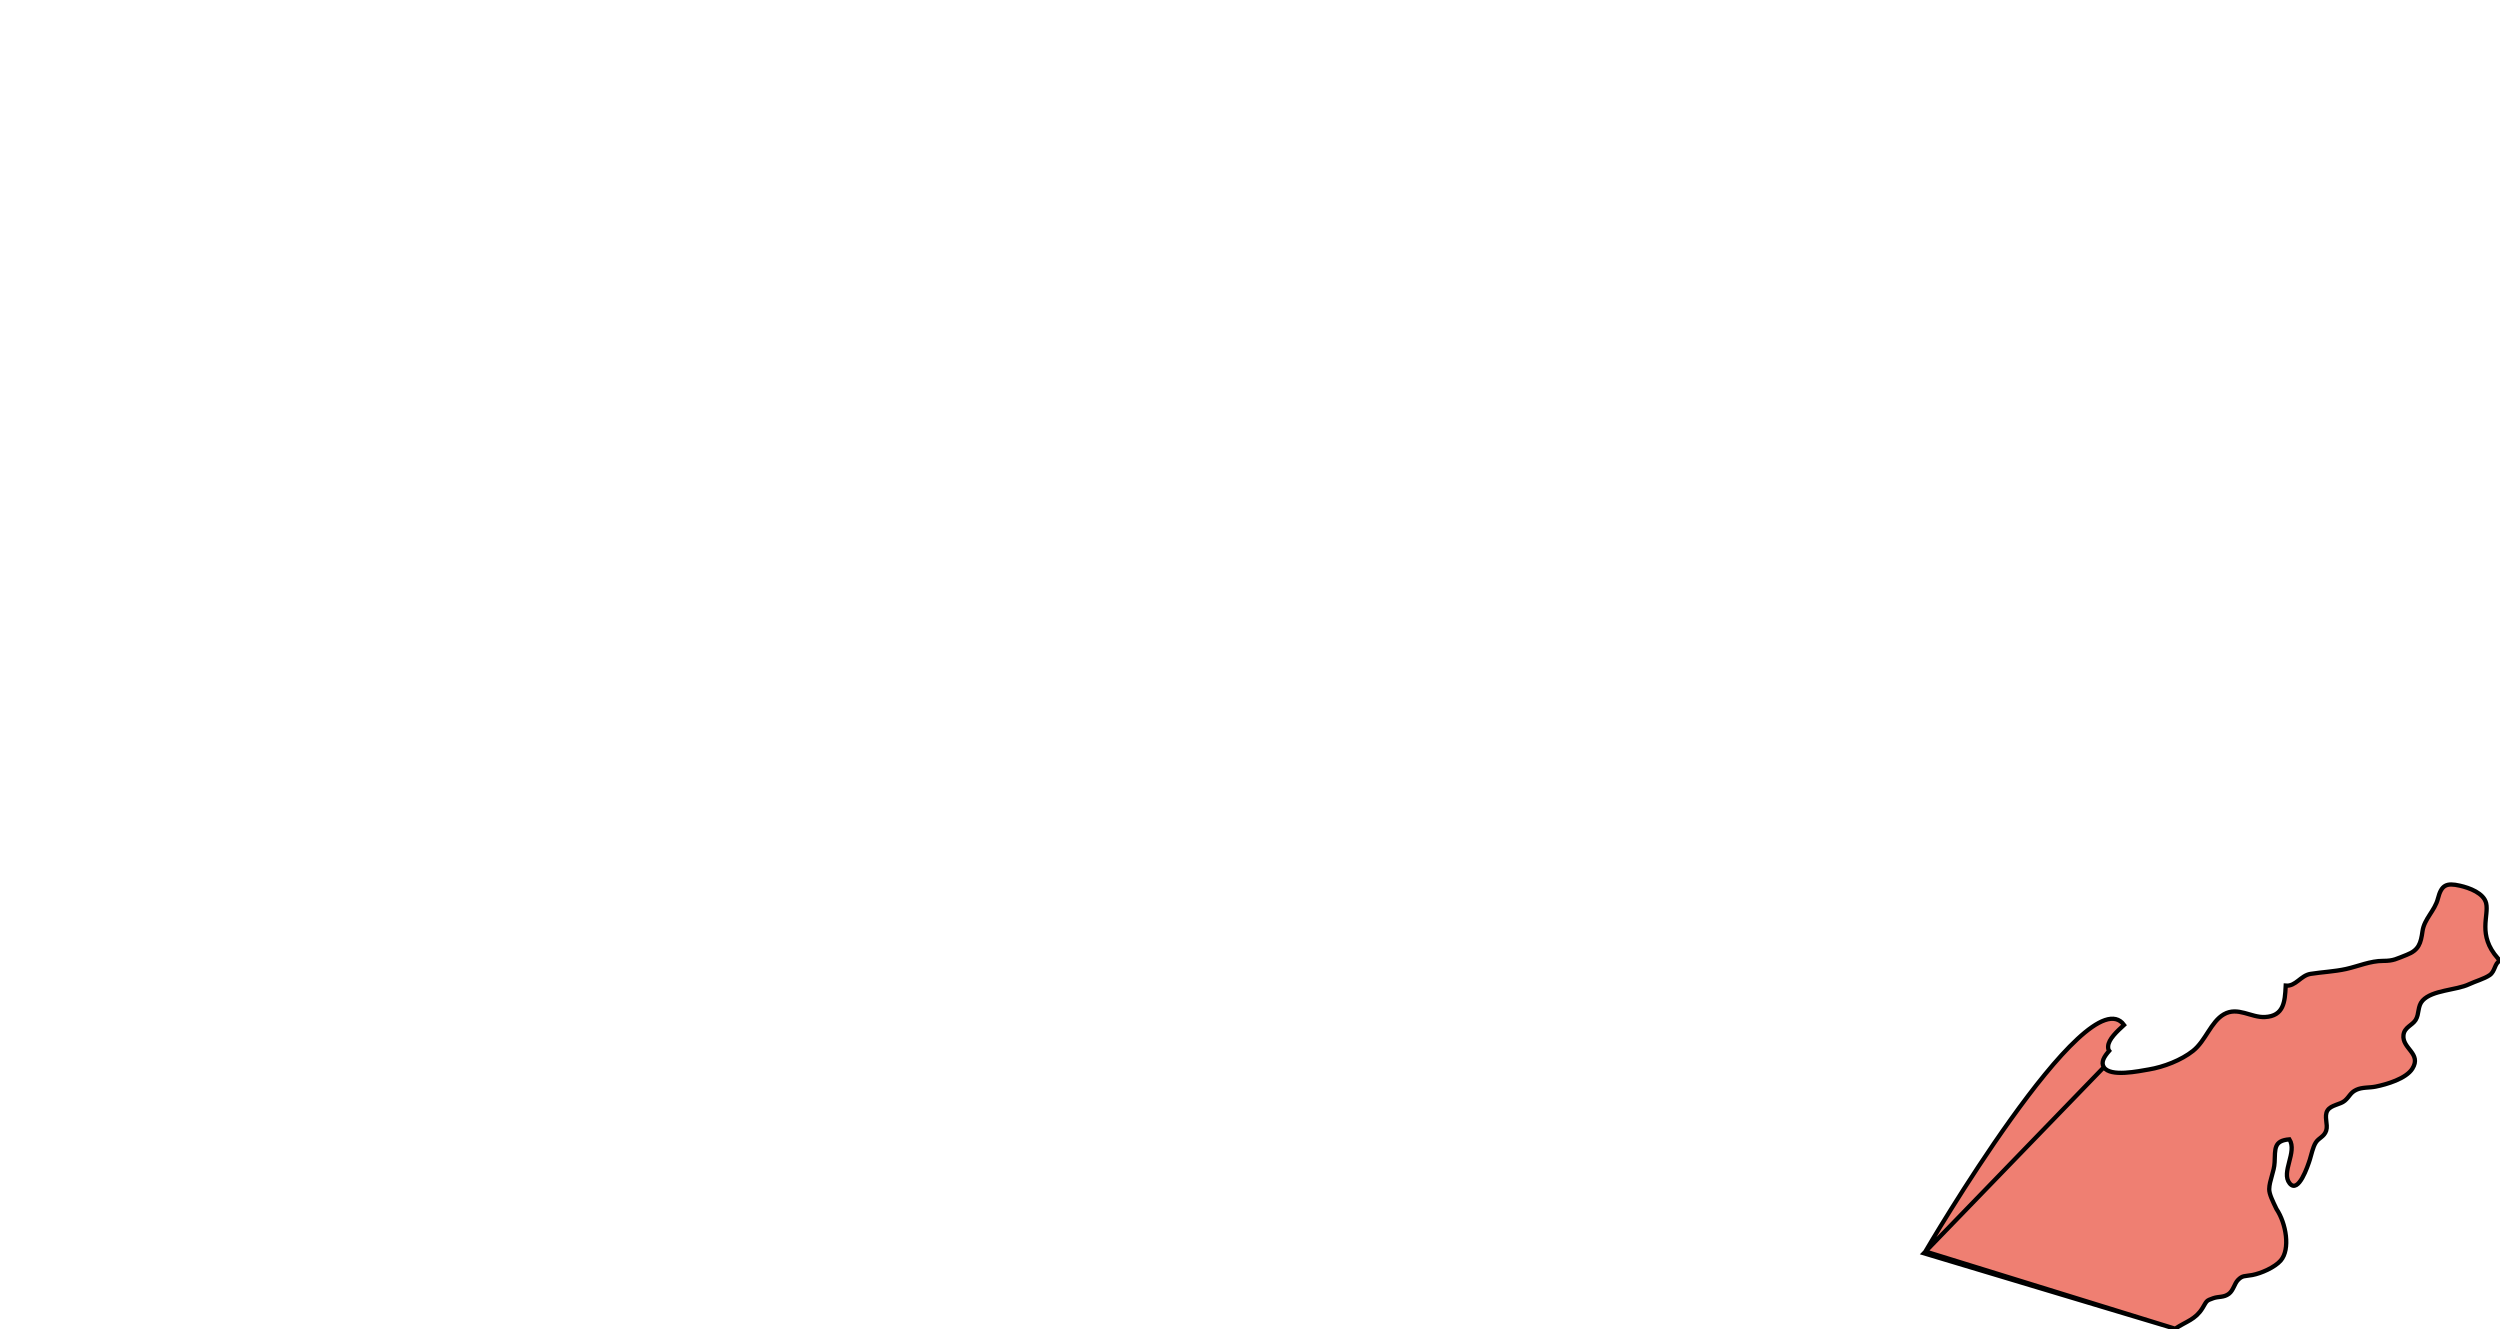
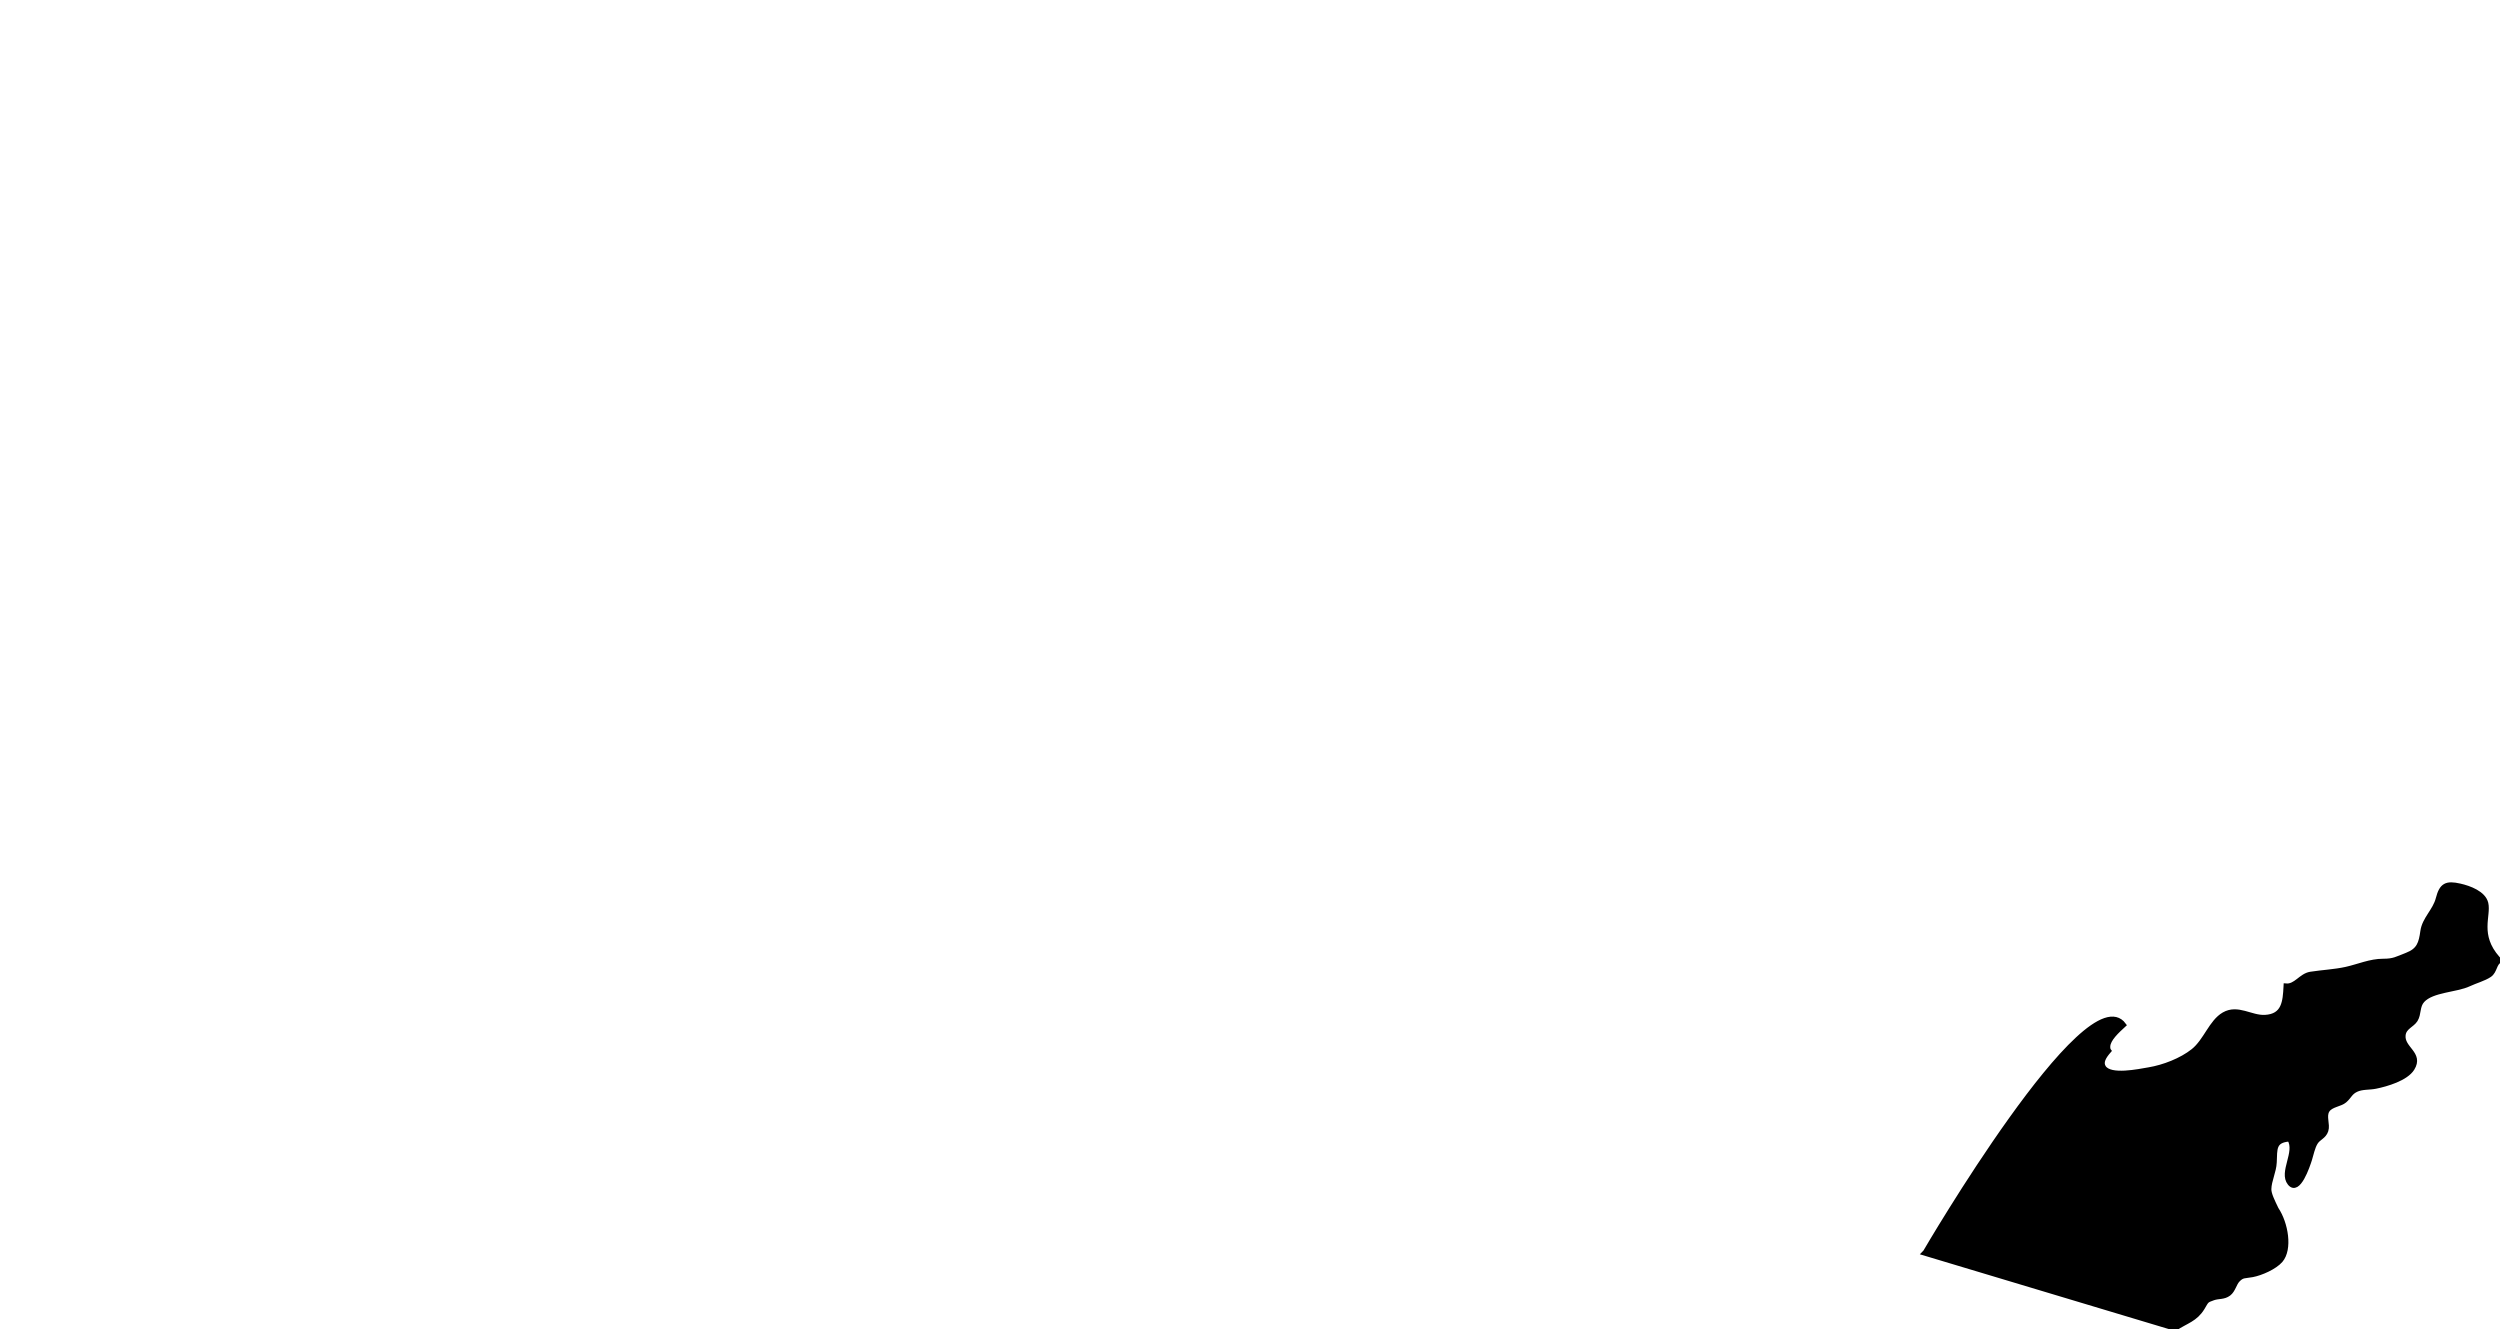
<svg>
-   <path fill="#ef7f72" stroke="#000000" stroke-width="0.5" d="m 290.677,111.519 c -2.409,-2.725 -1.013,-4.955 -1.365,-6.415 -0.282,-1.17 -1.929,-1.782 -3.047,-2.035 -1.587,-0.359 -2.157,-0.09 -2.564,1.503 -0.363,1.417 -1.594,2.356 -1.794,3.792 -0.194,1.398 -0.426,2.206 -1.833,2.75 -1.186,0.458 -1.512,0.707 -2.749,0.705 -1.497,-0.002 -2.892,0.629 -4.315,0.943 -1.355,0.298 -2.753,0.354 -4.126,0.568 -1.156,0.181 -1.729,1.48 -2.894,1.367 -0.002,0.035 -0.004,0.069 -0.006,0.104 -0.091,1.761 -0.208,3.433 -2.402,3.551 -1.639,0.088 -3.162,-1.25 -4.793,-0.314 -1.502,0.862 -2.115,3.079 -3.586,4.251 -1.371,1.092 -3.427,1.877 -5.127,2.162 -1.168,0.195 -4.496,0.919 -5.25,-0.258 -0.377,-0.589 0.04,-1.242 0.618,-1.907 -0.084,-0.108 -0.131,-0.271 -0.121,-0.513 0.034,-0.84 1.049,-1.759 1.853,-2.501 -4.286,-5.893 -23.119,26.363 -23.119,26.363 l 29.064,8.989 -29.243,-8.783 20.948,-21.648 -20.948,21.648 29.243,8.783 c 1.315,-0.871 2.364,-1.058 3.19,-2.408 0.504,-0.825 0.379,-0.847 1.26,-1.148 0.629,-0.215 1.218,-0.064 1.804,-0.506 0.524,-0.395 0.654,-1.193 1.05,-1.601 0.546,-0.561 0.756,-0.416 1.687,-0.588 1.002,-0.187 2.613,-0.889 3.301,-1.689 1.13,-1.315 0.629,-4.31 -0.499,-5.994 -0.43,-0.898 -0.854,-1.738 -0.844,-2.307 0.018,-1.008 0.578,-2.031 0.627,-3.126 0.07,-1.579 -0.103,-2.523 1.725,-2.671 0.934,1.495 -1.017,3.823 0.022,5.115 1.025,1.274 2.119,-2.021 2.353,-2.757 0.185,-0.585 0.345,-1.429 0.681,-1.971 0.356,-0.577 0.981,-0.669 1.222,-1.403 0.238,-0.726 -0.281,-1.67 0.152,-2.347 0.415,-0.648 1.463,-0.67 2.002,-1.123 0.568,-0.477 0.634,-0.938 1.348,-1.276 0.677,-0.32 1.514,-0.226 2.242,-0.372 1.283,-0.258 3.554,-0.918 4.287,-2.096 1.102,-1.772 -1.221,-2.323 -1.037,-3.915 0.105,-0.903 1.025,-1.121 1.415,-1.748 0.44,-0.709 0.205,-1.596 0.808,-2.257 1.124,-1.231 3.909,-1.188 5.405,-1.897 0.746,-0.353 1.76,-0.625 2.402,-1.064 0.652,-0.446 0.557,-1.389 1.203,-1.678 -0.092,-0.092 -0.167,-0.184 -0.25,-0.278 z" id="newyork" />
+   <path color="#ef7f72" stroke="#000000" stroke-width="0.5" d="m 290.677,111.519 c -2.409,-2.725 -1.013,-4.955 -1.365,-6.415 -0.282,-1.17 -1.929,-1.782 -3.047,-2.035 -1.587,-0.359 -2.157,-0.09 -2.564,1.503 -0.363,1.417 -1.594,2.356 -1.794,3.792 -0.194,1.398 -0.426,2.206 -1.833,2.75 -1.186,0.458 -1.512,0.707 -2.749,0.705 -1.497,-0.002 -2.892,0.629 -4.315,0.943 -1.355,0.298 -2.753,0.354 -4.126,0.568 -1.156,0.181 -1.729,1.48 -2.894,1.367 -0.002,0.035 -0.004,0.069 -0.006,0.104 -0.091,1.761 -0.208,3.433 -2.402,3.551 -1.639,0.088 -3.162,-1.25 -4.793,-0.314 -1.502,0.862 -2.115,3.079 -3.586,4.251 -1.371,1.092 -3.427,1.877 -5.127,2.162 -1.168,0.195 -4.496,0.919 -5.25,-0.258 -0.377,-0.589 0.04,-1.242 0.618,-1.907 -0.084,-0.108 -0.131,-0.271 -0.121,-0.513 0.034,-0.84 1.049,-1.759 1.853,-2.501 -4.286,-5.893 -23.119,26.363 -23.119,26.363 l 29.064,8.989 -29.243,-8.783 20.948,-21.648 -20.948,21.648 29.243,8.783 c 1.315,-0.871 2.364,-1.058 3.19,-2.408 0.504,-0.825 0.379,-0.847 1.26,-1.148 0.629,-0.215 1.218,-0.064 1.804,-0.506 0.524,-0.395 0.654,-1.193 1.05,-1.601 0.546,-0.561 0.756,-0.416 1.687,-0.588 1.002,-0.187 2.613,-0.889 3.301,-1.689 1.13,-1.315 0.629,-4.31 -0.499,-5.994 -0.43,-0.898 -0.854,-1.738 -0.844,-2.307 0.018,-1.008 0.578,-2.031 0.627,-3.126 0.07,-1.579 -0.103,-2.523 1.725,-2.671 0.934,1.495 -1.017,3.823 0.022,5.115 1.025,1.274 2.119,-2.021 2.353,-2.757 0.185,-0.585 0.345,-1.429 0.681,-1.971 0.356,-0.577 0.981,-0.669 1.222,-1.403 0.238,-0.726 -0.281,-1.67 0.152,-2.347 0.415,-0.648 1.463,-0.67 2.002,-1.123 0.568,-0.477 0.634,-0.938 1.348,-1.276 0.677,-0.32 1.514,-0.226 2.242,-0.372 1.283,-0.258 3.554,-0.918 4.287,-2.096 1.102,-1.772 -1.221,-2.323 -1.037,-3.915 0.105,-0.903 1.025,-1.121 1.415,-1.748 0.44,-0.709 0.205,-1.596 0.808,-2.257 1.124,-1.231 3.909,-1.188 5.405,-1.897 0.746,-0.353 1.76,-0.625 2.402,-1.064 0.652,-0.446 0.557,-1.389 1.203,-1.678 -0.092,-0.092 -0.167,-0.184 -0.25,-0.278 z" id="newyork" />
</svg>
